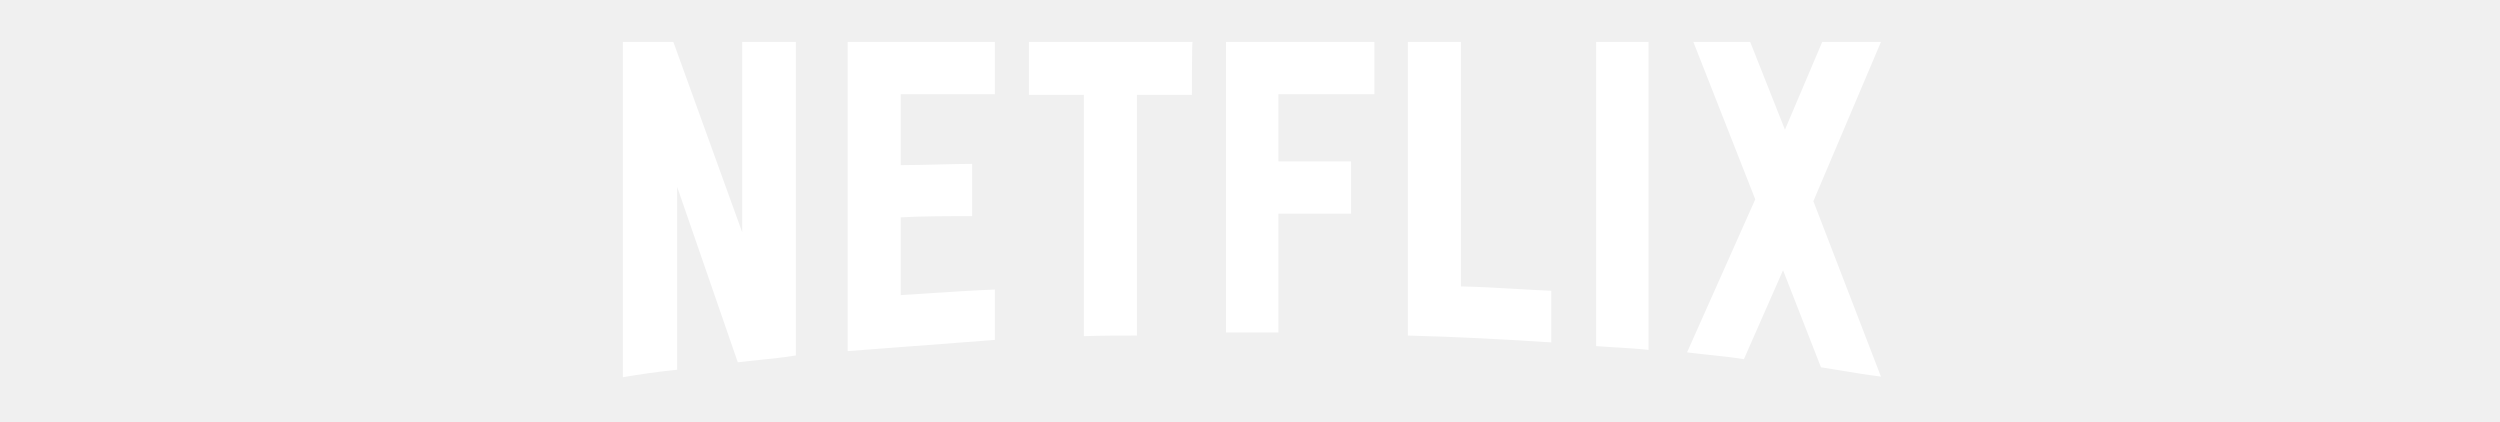
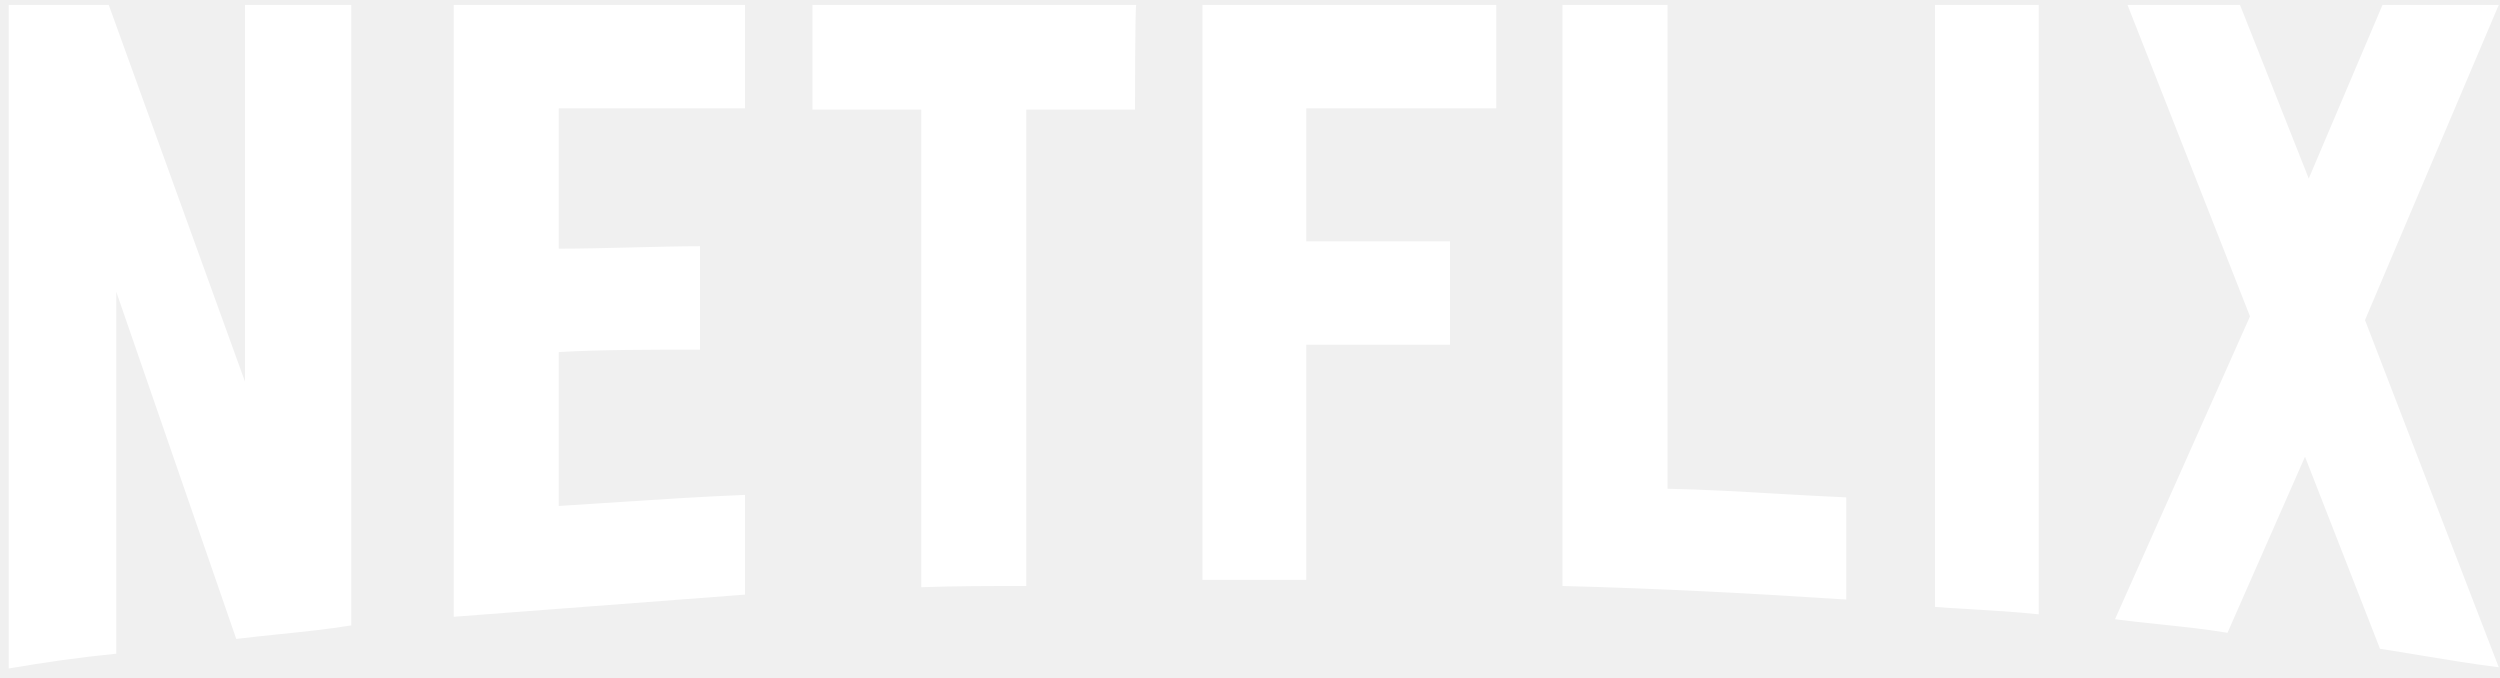
- <svg xmlns="http://www.w3.org/2000/svg" width="190" height="32" viewBox="0 0 190 32" fill="none">
-   <path fill-rule="evenodd" clip-rule="evenodd" d="M57.76 27.35H57.76L57.76 27.35L57.76 27.35C57.207 27.407 56.646 27.464 56.072 27.535L51.464 14.204V28.102C50.024 28.244 48.728 28.433 47.336 28.669V3.189H51.176L56.408 17.655V3.189H60.488V27.015C59.586 27.163 58.685 27.255 57.76 27.35ZM71.292 12.501L71.292 12.501L71.292 12.501C72.246 12.477 73.177 12.455 73.88 12.455V16.426C72.104 16.426 69.992 16.426 68.456 16.52V22.43C69.204 22.384 69.957 22.334 70.713 22.284L70.713 22.284L70.713 22.284L70.713 22.284H70.713H70.713H70.713H70.713H70.713H70.713H70.713C72.335 22.177 73.971 22.069 75.608 22.004V25.833L64.424 26.684V3.189H75.608V7.16H68.456V12.55C69.267 12.55 70.291 12.525 71.291 12.501L71.291 12.501H71.292H71.292ZM86.408 7.208H90.584C90.584 7.208 90.584 3.189 90.632 3.189H78.2V7.208H82.376V25.549C83.672 25.502 85.064 25.502 86.408 25.502V7.208ZM97.16 12.266H102.68V16.237H97.16V25.266H93.176V3.189H104.456V7.16H97.16V12.266ZM115.218 21.958C113.83 21.877 112.431 21.796 111.032 21.768V3.189H107V25.502C110.696 25.597 114.296 25.786 117.896 26.022V22.099C117.01 22.061 116.116 22.01 115.218 21.958ZM122.666 26.393L122.666 26.393C123.531 26.445 124.41 26.497 125.288 26.59V3.189H121.304V26.306C121.753 26.339 122.208 26.366 122.666 26.393ZM137.816 15.291L142.952 3.189H138.488L135.656 9.855L133.016 3.189H128.696L133.4 15.149L128.216 26.779C128.792 26.854 129.368 26.915 129.944 26.975C130.808 27.066 131.672 27.157 132.536 27.299L135.512 20.538L138.392 27.913C138.93 27.996 139.462 28.084 139.992 28.173C140.976 28.337 141.954 28.499 142.952 28.622L137.816 15.291Z" fill="white" />
+ <svg xmlns="http://www.w3.org/2000/svg" width="96" height="26" viewBox="0 0 96 26" fill="none">
+   <path fill-rule="evenodd" clip-rule="evenodd" d="M10.76 24.35H10.76L10.76 24.35L10.759 24.35C10.207 24.407 9.646 24.464 9.072 24.535L4.464 11.204V25.102C3.024 25.244 1.728 25.433 0.336 25.669V0.189H4.176L9.408 14.655V0.189H13.488V24.015C12.586 24.163 11.685 24.255 10.76 24.35ZM24.292 9.5L24.292 9.5L24.292 9.5C25.246 9.477 26.177 9.455 26.88 9.455V13.426C25.104 13.426 22.992 13.426 21.456 13.52V19.43C22.204 19.384 22.957 19.334 23.713 19.284L23.713 19.284L23.713 19.284L23.713 19.284H23.713H23.713H23.713H23.713H23.713H23.713H23.713C25.335 19.177 26.971 19.069 28.608 19.004V22.833L17.424 23.684V0.189H28.608V4.16H21.456V9.549C22.267 9.549 23.291 9.525 24.291 9.501L24.291 9.5H24.292H24.292ZM39.408 4.208H43.584C43.584 4.208 43.584 0.189 43.632 0.189H31.2V4.208H35.376V22.549C36.672 22.502 38.064 22.502 39.408 22.502V4.208ZM50.16 9.266H55.68V13.237H50.16V22.266H46.176V0.189H57.456V4.16H50.16V9.266ZM68.218 18.958C66.83 18.877 65.431 18.796 64.032 18.768V0.189H60V22.502C63.696 22.597 67.296 22.786 70.896 23.022V19.099C70.01 19.061 69.116 19.01 68.218 18.958ZM75.666 23.393L75.666 23.393C76.531 23.445 77.41 23.497 78.288 23.59V0.189H74.304V23.306C74.753 23.339 75.208 23.366 75.666 23.393ZM90.816 12.291L95.952 0.189H91.488L88.656 6.855L86.016 0.189H81.696L86.4 12.149L81.216 23.779C81.792 23.854 82.368 23.915 82.944 23.975C83.808 24.066 84.672 24.157 85.536 24.299L88.512 17.538L91.392 24.913C91.93 24.996 92.462 25.084 92.992 25.173C93.976 25.337 94.954 25.499 95.952 25.622L90.816 12.291Z" fill="white" />
</svg>
